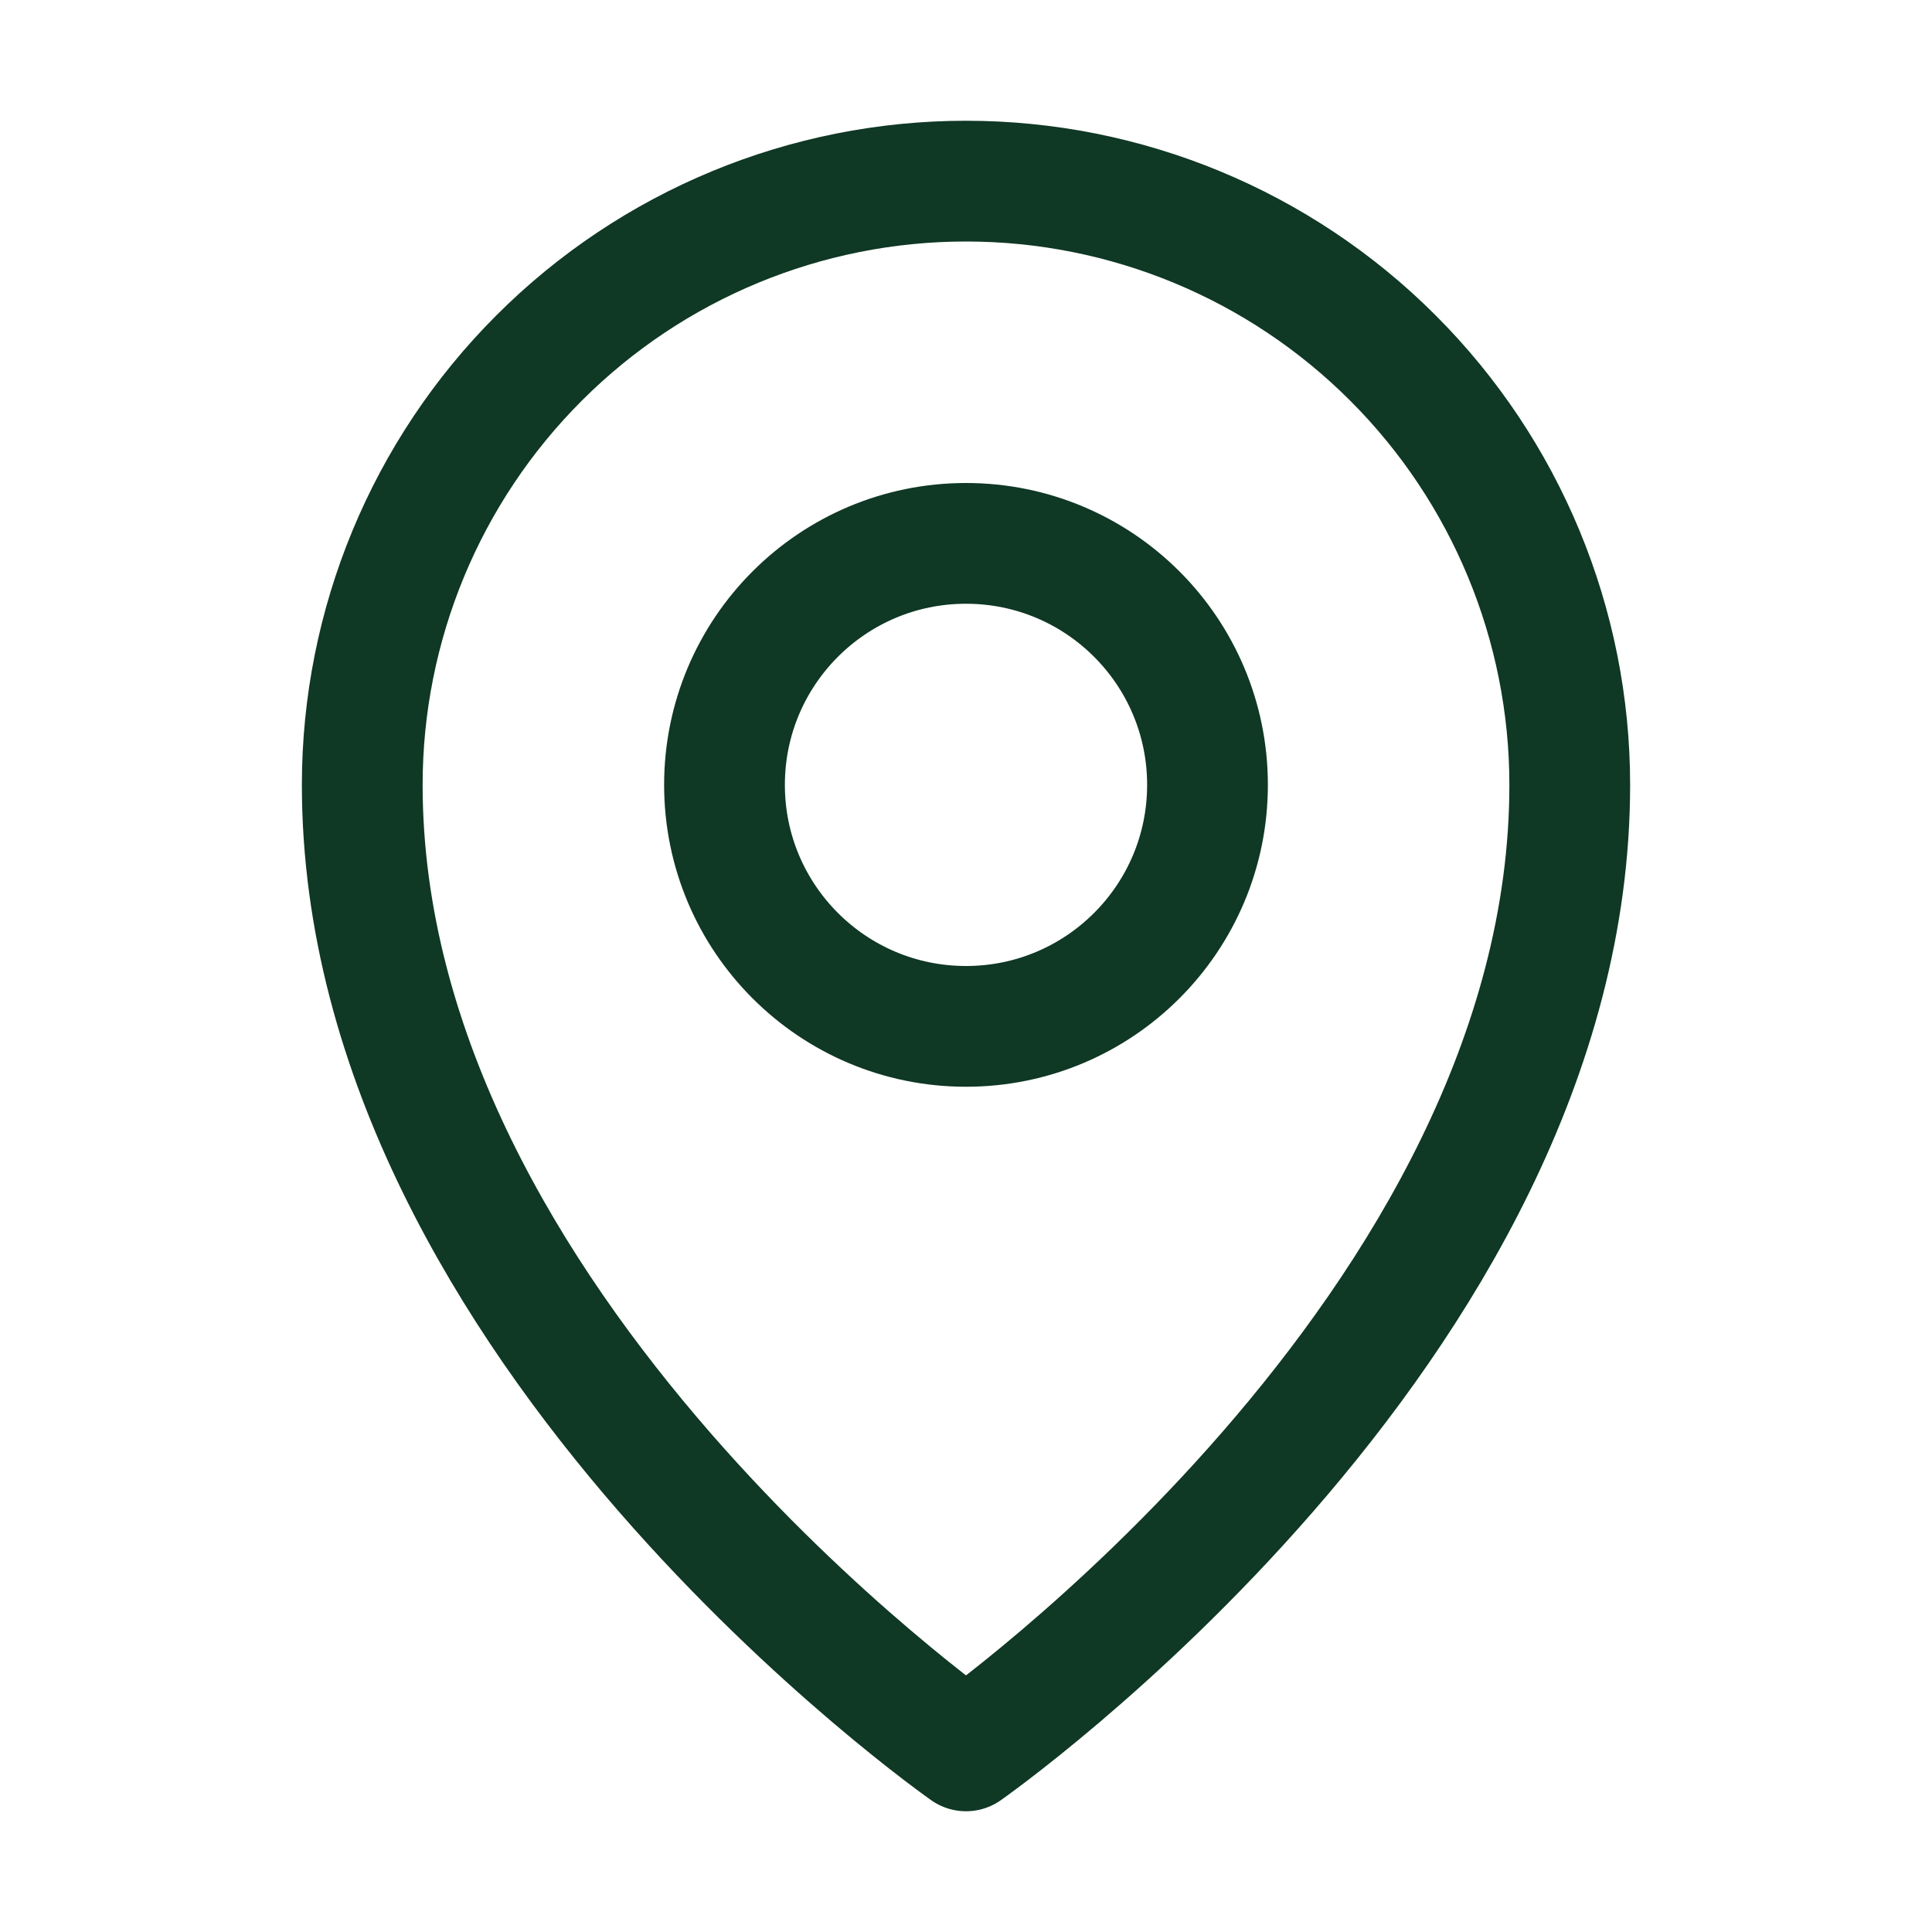
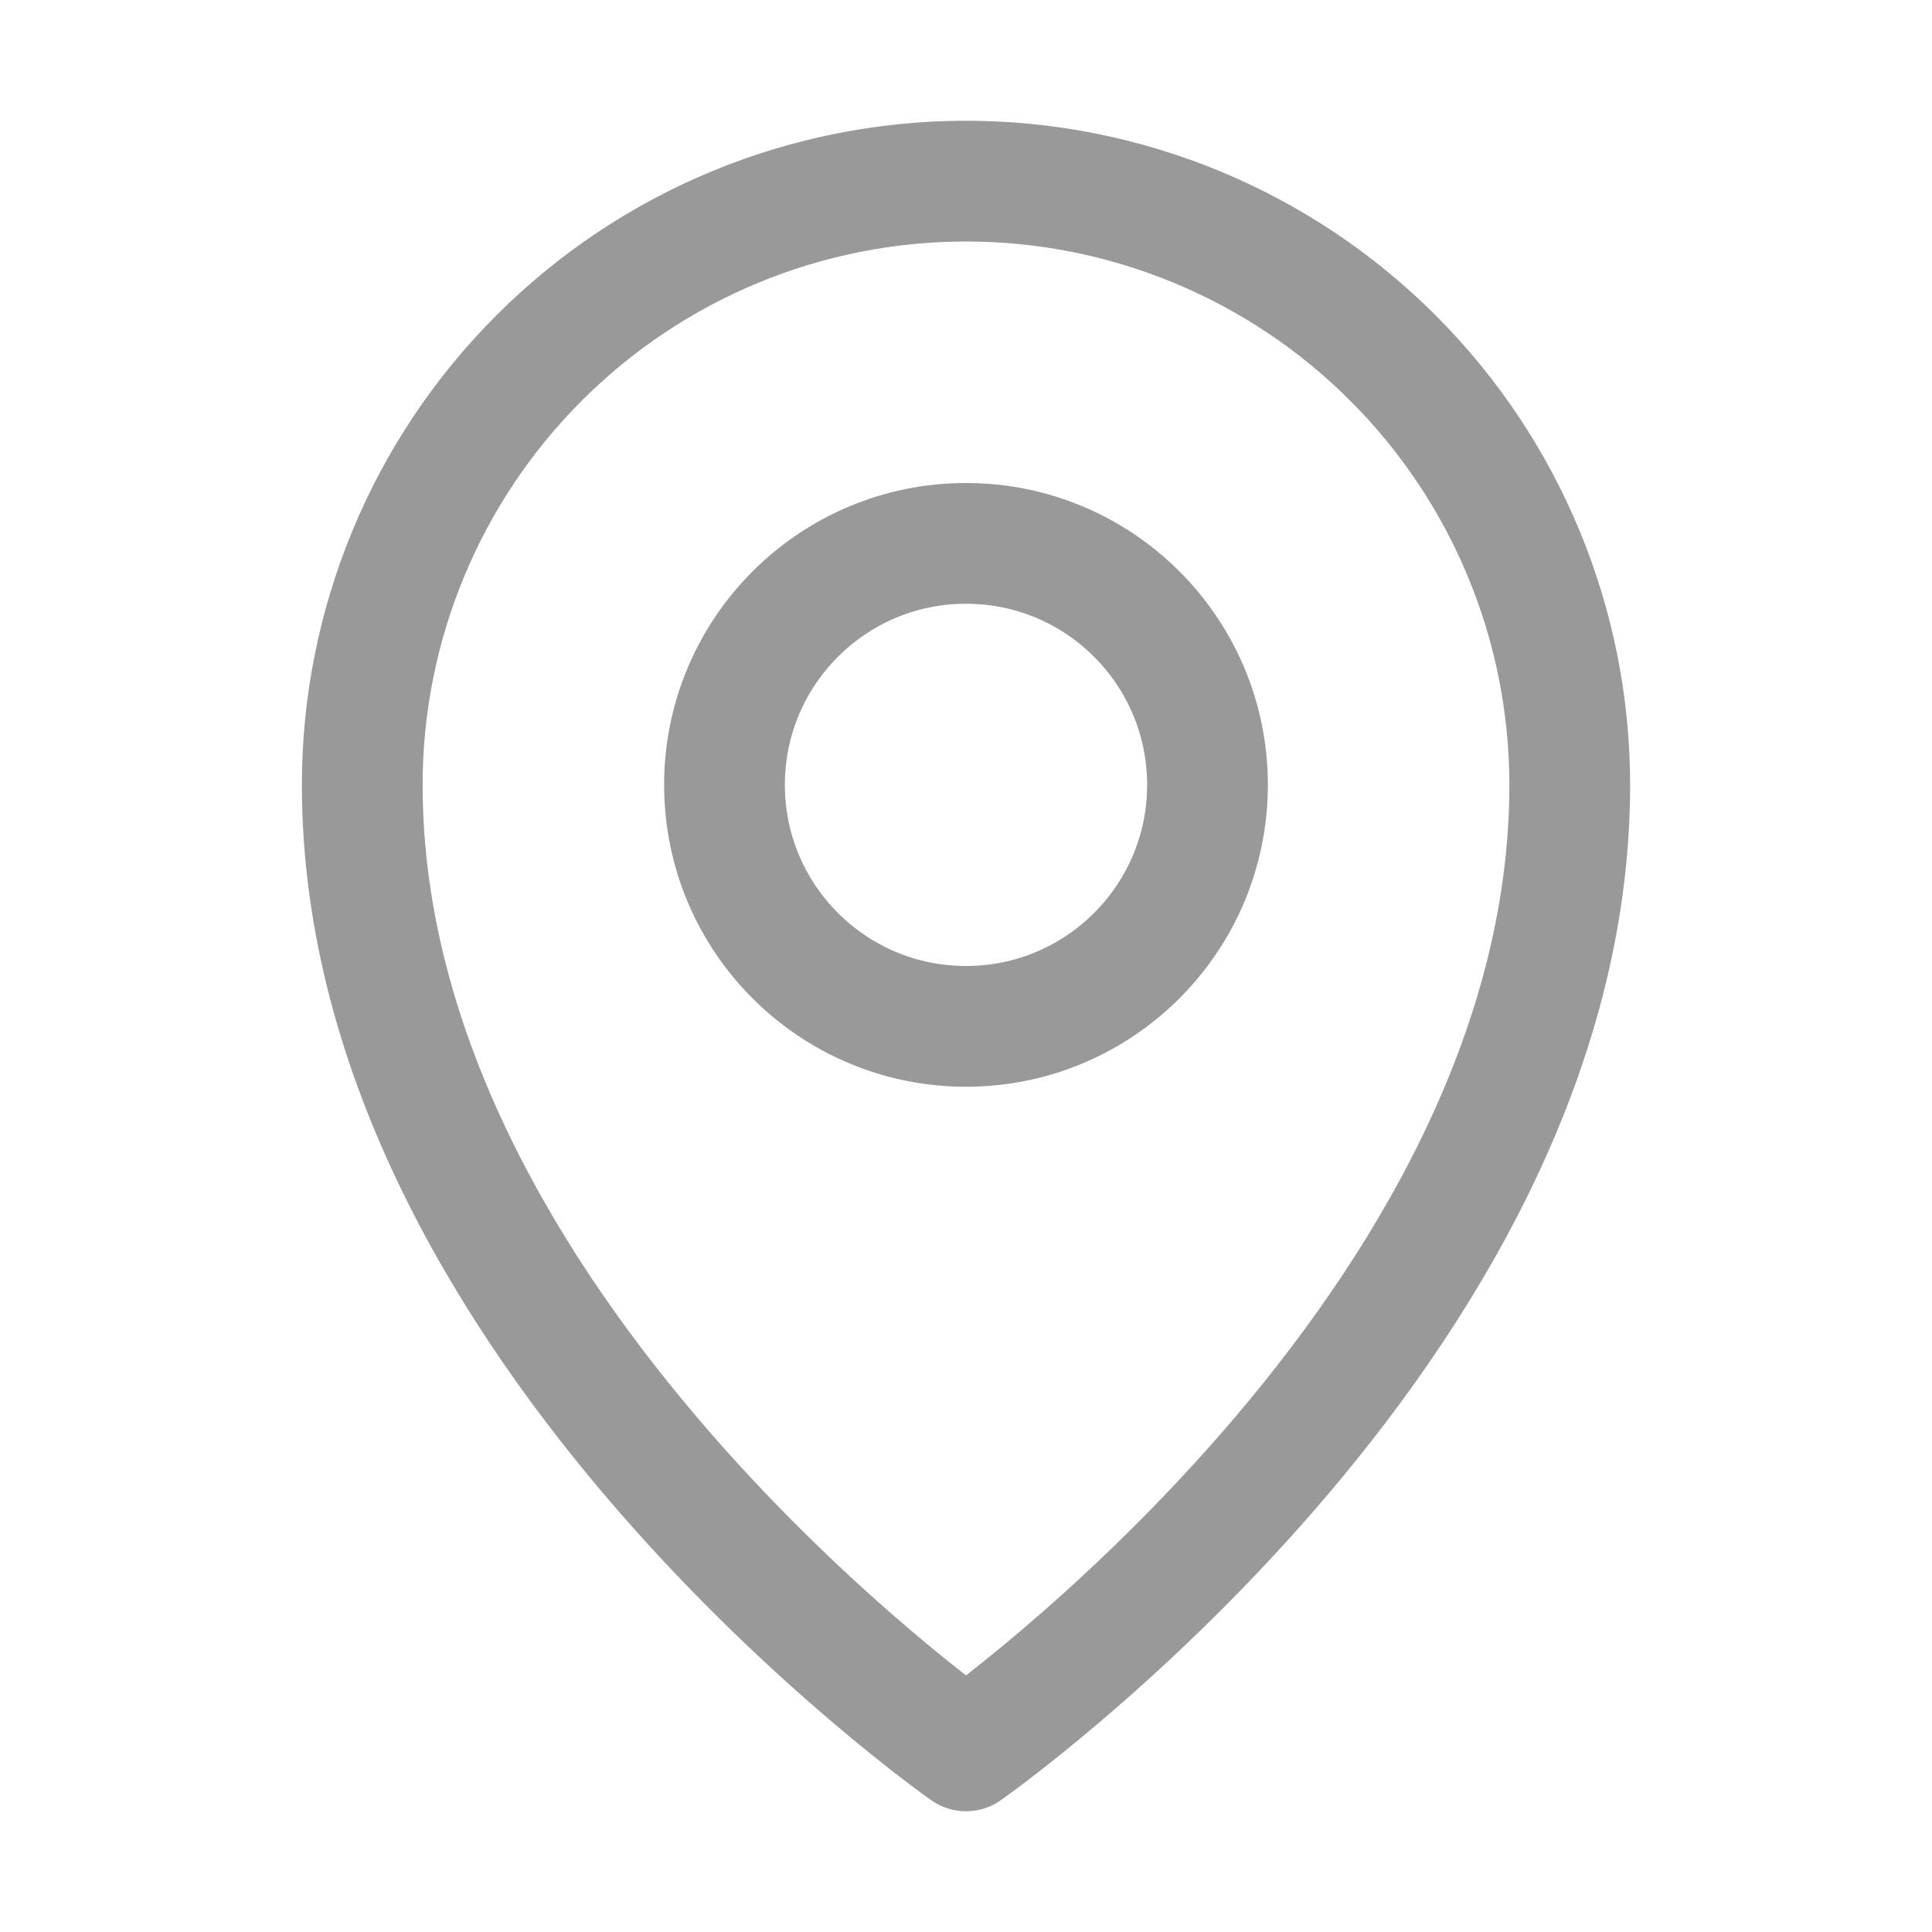
<svg xmlns="http://www.w3.org/2000/svg" width="24" height="24" viewBox="0 0 24 24" fill="none">
-   <path d="M12 12.75C13.657 12.75 15 11.407 15 9.75C15 8.093 13.657 6.75 12 6.75C10.343 6.75 9 8.093 9 9.75C9 11.407 10.343 12.75 12 12.75Z" stroke="#0F3825" stroke-width="1.5" stroke-linecap="round" stroke-linejoin="round" />
-   <path d="M19.5 9.75C19.5 16.5 12 21.75 12 21.75C12 21.75 4.5 16.5 4.5 9.75C4.5 7.761 5.29 5.853 6.697 4.447C8.103 3.04 10.011 2.25 12 2.25C13.989 2.25 15.897 3.04 17.303 4.447C18.71 5.853 19.5 7.761 19.5 9.75V9.75Z" stroke="#0F3825" stroke-width="1.5" stroke-linecap="round" stroke-linejoin="round" />
+   <path d="M12 12.75C13.657 12.75 15 11.407 15 9.75C15 8.093 13.657 6.75 12 6.75C10.343 6.75 9 8.093 9 9.75C9 11.407 10.343 12.75 12 12.75Z" stroke="#999999" stroke-width="1.5" stroke-linecap="round" stroke-linejoin="round" />
+   <path d="M19.5 9.75C19.5 16.5 12 21.75 12 21.75C12 21.75 4.5 16.5 4.5 9.75C4.5 7.761 5.29 5.853 6.697 4.447C8.103 3.04 10.011 2.25 12 2.25C13.989 2.25 15.897 3.04 17.303 4.447C18.71 5.853 19.5 7.761 19.5 9.75V9.75Z" stroke="#999999" stroke-width="1.5" stroke-linecap="round" stroke-linejoin="round" />
</svg>
